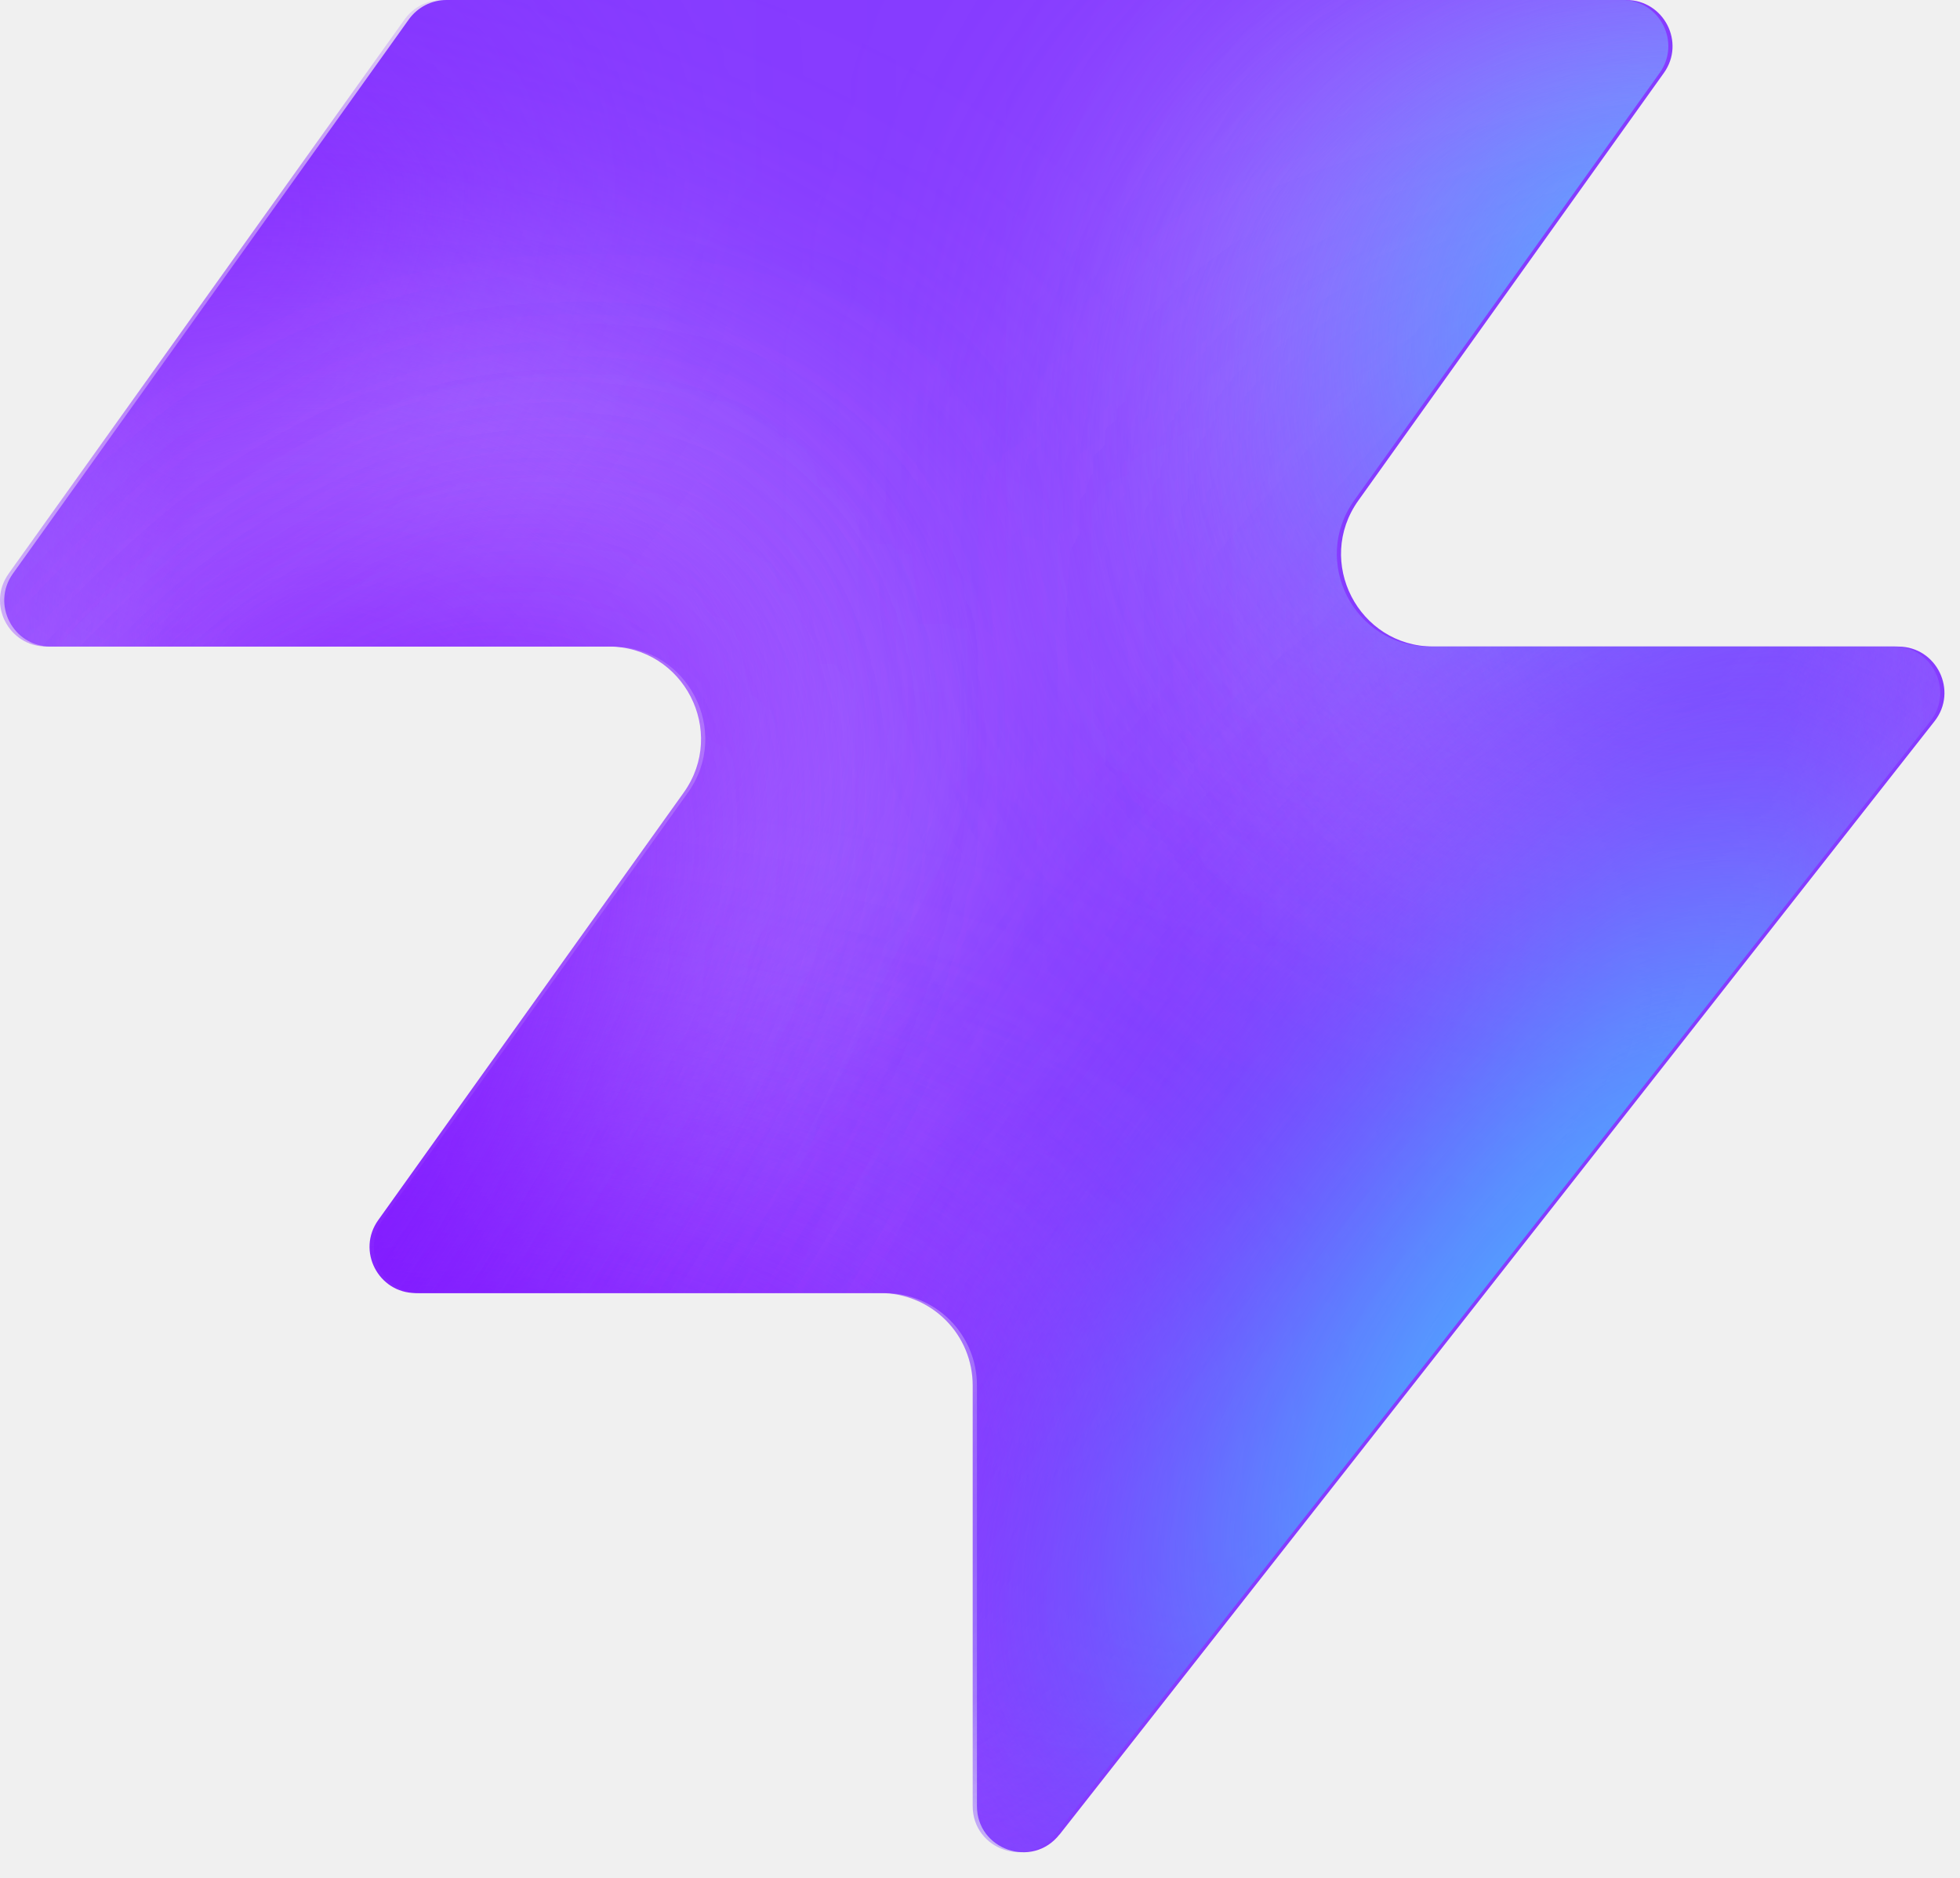
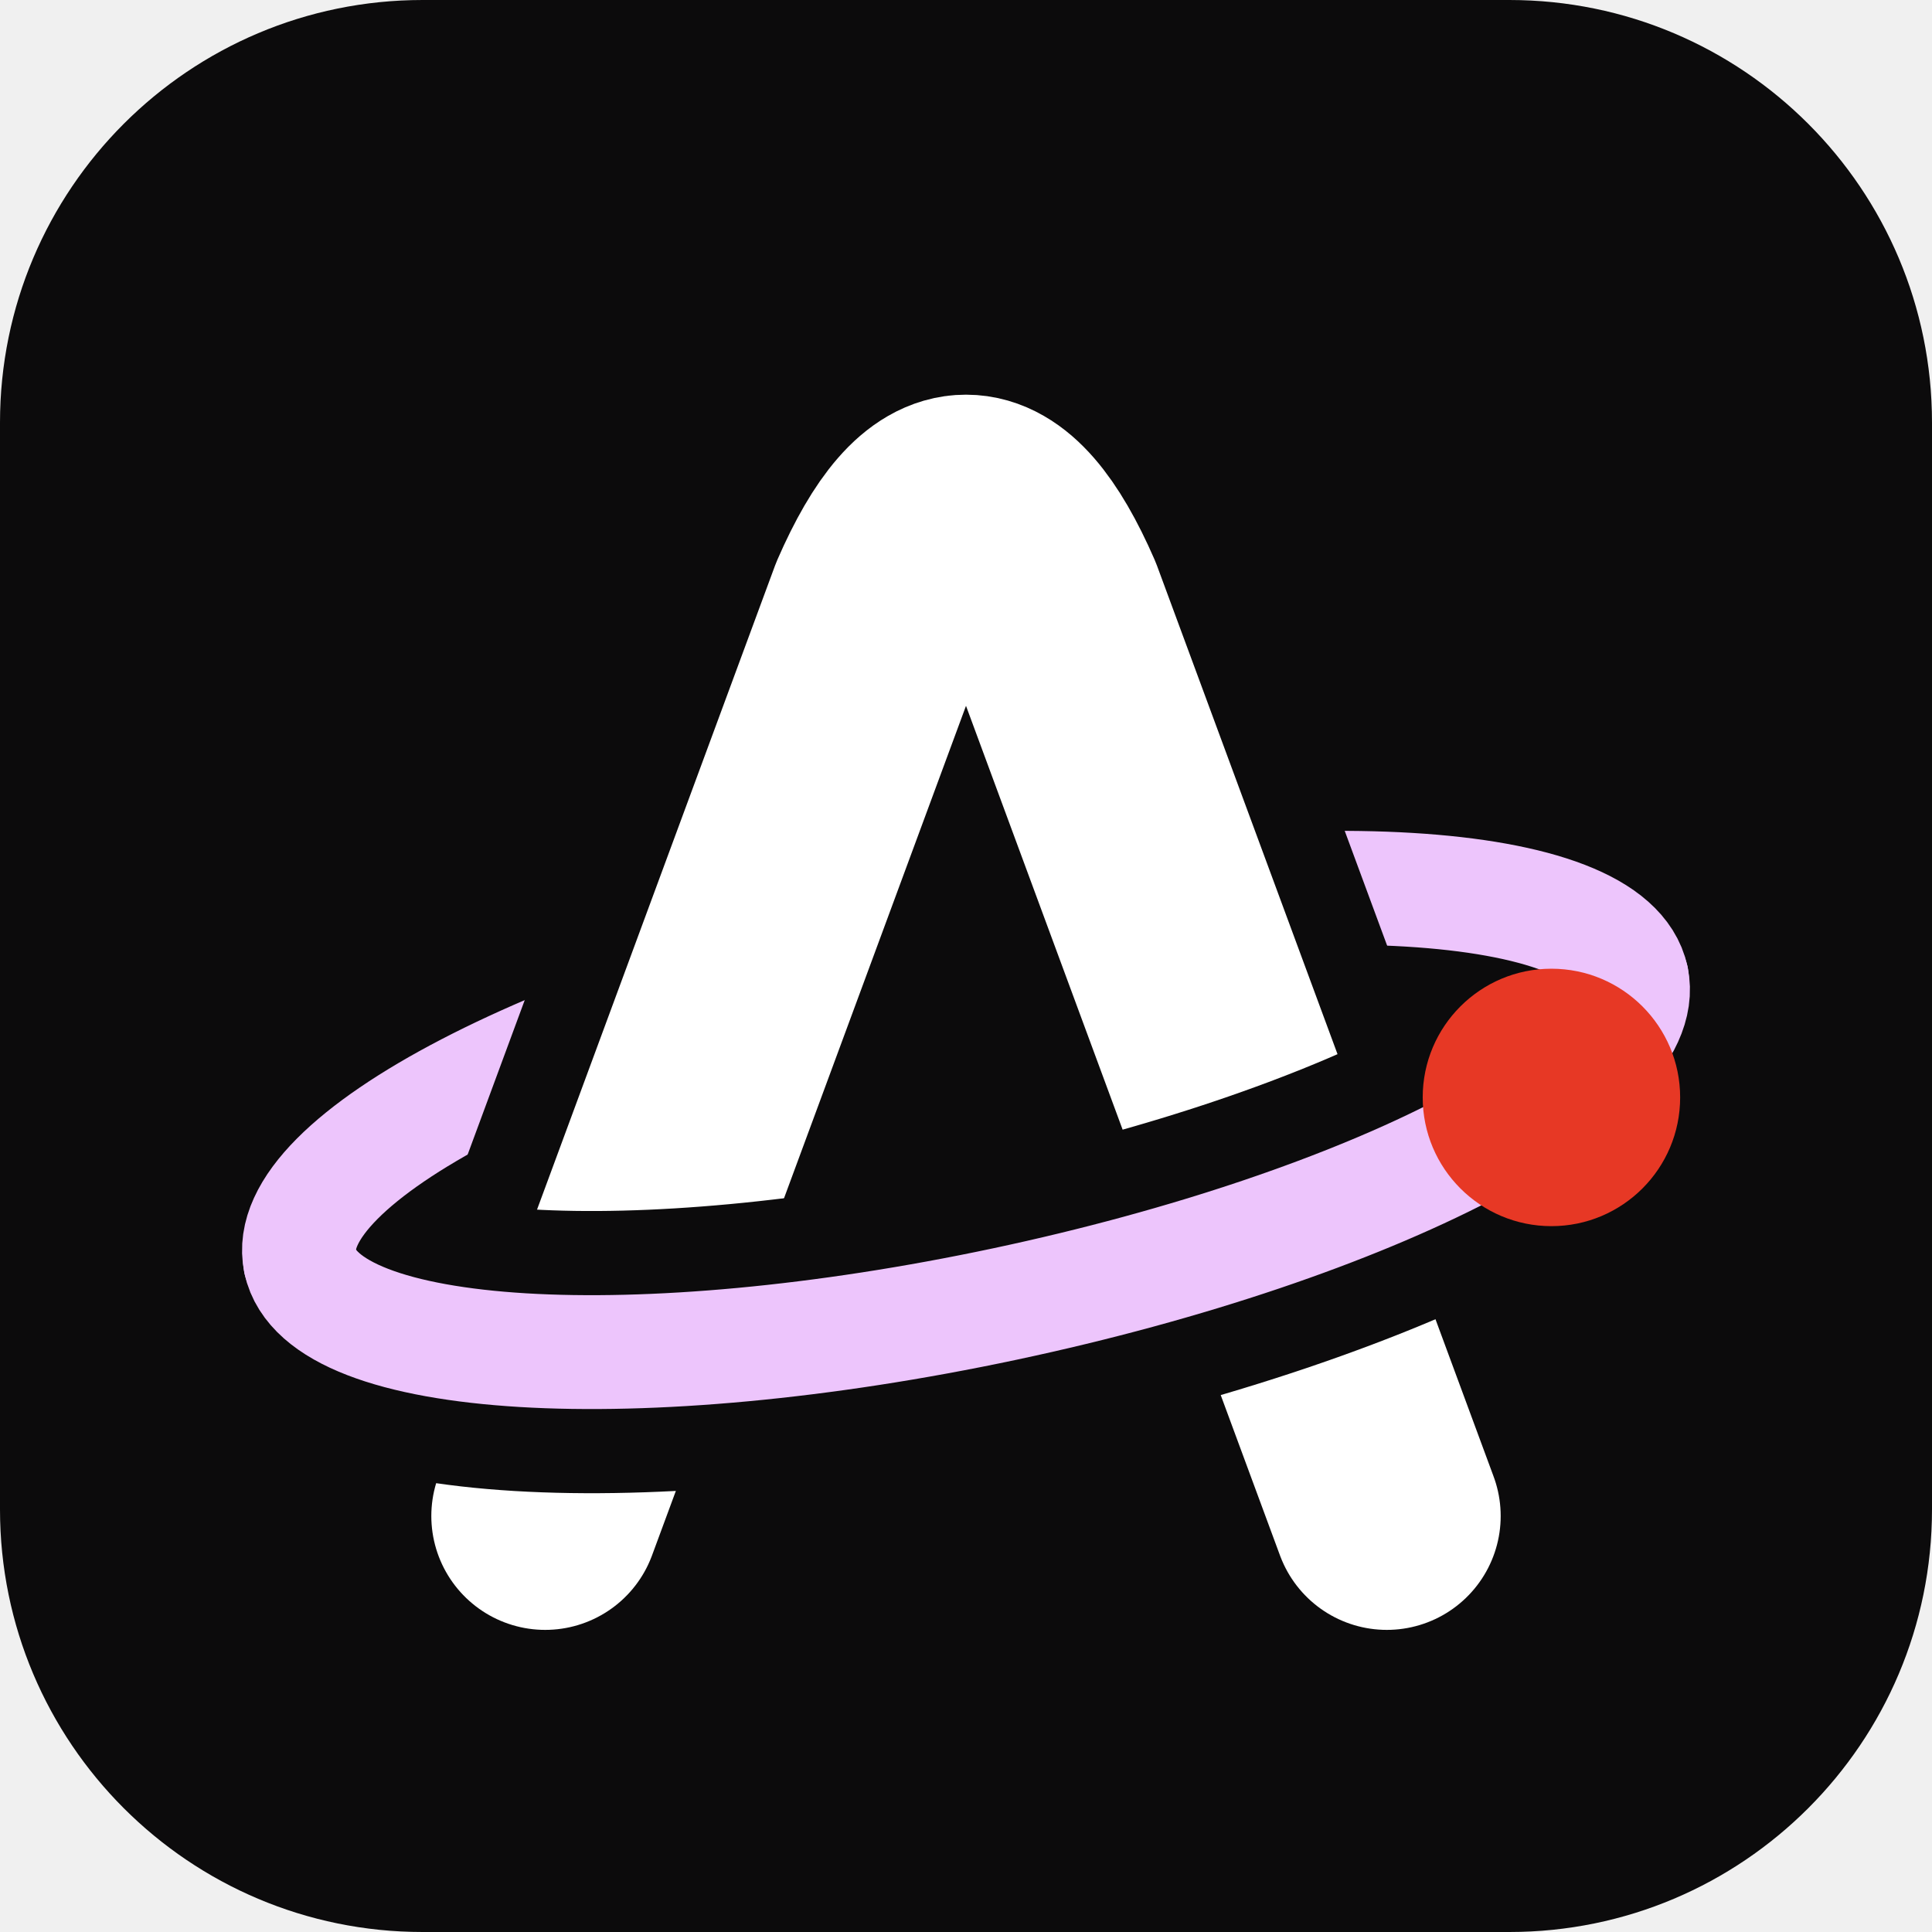
- <svg xmlns="http://www.w3.org/2000/svg" width="48" height="46" fill="none" viewBox="0 0 48 46">
-   <path fill="#863bff" d="M25.946 44.938c-.664.845-2.021.375-2.021-.698V33.937a2.26 2.26 0 0 0-2.262-2.262H10.287c-.92 0-1.456-1.04-.92-1.788l7.48-10.471c1.07-1.497 0-3.578-1.842-3.578H1.237c-.92 0-1.456-1.04-.92-1.788L10.013.474c.214-.297.556-.474.92-.474h28.894c.92 0 1.456 1.04.92 1.788l-7.48 10.471c-1.07 1.498 0 3.579 1.842 3.579h11.377c.943 0 1.473 1.088.89 1.83L25.947 44.94z" style="fill:#863bff;fill:color(display-p3 .525 .23 1);fill-opacity:1" />
-   <mask id="a" width="48" height="46" x="0" y="0" maskUnits="userSpaceOnUse" style="mask-type:alpha">
-     <path fill="#000" d="M25.842 44.938c-.664.844-2.021.375-2.021-.698V33.937a2.26 2.26 0 0 0-2.262-2.262H10.183c-.92 0-1.456-1.04-.92-1.788l7.48-10.471c1.07-1.498 0-3.579-1.842-3.579H1.133c-.92 0-1.456-1.04-.92-1.787L9.91.473c.214-.297.556-.474.92-.474h28.894c.92 0 1.456 1.04.92 1.788l-7.48 10.471c-1.07 1.498 0 3.578 1.842 3.578h11.377c.943 0 1.473 1.088.89 1.832L25.843 44.94z" style="fill:#000;fill-opacity:1" />
-   </mask>
-   <g mask="url(#a)">
-     <g filter="url(#b)">
-       <ellipse cx="5.508" cy="14.704" fill="#ede6ff" rx="5.508" ry="14.704" style="fill:#ede6ff;fill:color(display-p3 .927 .903 1);fill-opacity:1" transform="matrix(.00324 1 1 -.00324 -4.47 31.516)" />
+ <svg xmlns="http://www.w3.org/2000/svg" viewBox="0 0 64 64" width="64" height="64" role="img" aria-label="Aurolis">
+   <rect width="64" height="64" rx="14" fill="#0c0b0c" />
+   <g transform="translate(5.76 6.76) scale(0.82)">
+     <defs>
+       <mask id="f-b" maskUnits="userSpaceOnUse" x="-8" y="-8" width="80" height="80">
+         <rect x="-8" y="-8" width="80" height="80" fill="#fff" />
+         <path d="M15 53 L28.6 16.2 Q32 8.4 35.4 16.2 L49 53 Z" fill="#000" stroke="#000" stroke-width="16.0" stroke-linecap="round" stroke-linejoin="round" />
+       </mask>
+       <mask id="f-a" maskUnits="userSpaceOnUse" x="-8" y="-8" width="80" height="80">
+         <rect x="-8" y="-8" width="80" height="80" fill="#fff" />
+         <path d="M27.5 0 A27.5 7.6 0 0 1 -27.5 0" transform="translate(32 37) rotate(-12)" fill="none" stroke="#000" stroke-width="11.4" stroke-linecap="round" />
+         <circle cx="55.65" cy="36.09" r="8.6" fill="#000" />
+       </mask>
+     </defs>
+     <g mask="url(#f-b)">
+       <path d="M-27.5 0 A27.5 7.6 0 0 1 27.5 0" transform="translate(32 37) rotate(-12)" fill="none" stroke="#edc5fc" stroke-width="4.6" stroke-linecap="round" />
    </g>
-     <g filter="url(#c)">
-       <ellipse cx="10.399" cy="29.851" fill="#ede6ff" rx="10.399" ry="29.851" style="fill:#ede6ff;fill:color(display-p3 .927 .903 1);fill-opacity:1" transform="matrix(.00324 1 1 -.00324 -39.328 7.883)" />
-     </g>
-     <g filter="url(#d)">
-       <ellipse cx="5.508" cy="30.487" fill="#7e14ff" rx="5.508" ry="30.487" style="fill:#7e14ff;fill:color(display-p3 .492 .077 1);fill-opacity:1" transform="rotate(89.814 -25.913 -14.639)scale(1 -1)" />
-     </g>
-     <g filter="url(#e)">
-       <ellipse cx="5.508" cy="30.599" fill="#7e14ff" rx="5.508" ry="30.599" style="fill:#7e14ff;fill:color(display-p3 .492 .077 1);fill-opacity:1" transform="rotate(89.814 -32.644 -3.334)scale(1 -1)" />
-     </g>
-     <g filter="url(#f)">
-       <ellipse cx="5.508" cy="30.599" fill="#7e14ff" rx="5.508" ry="30.599" style="fill:#7e14ff;fill:color(display-p3 .492 .077 1);fill-opacity:1" transform="matrix(.00324 1 1 -.00324 -34.34 30.47)" />
-     </g>
-     <g filter="url(#g)">
-       <ellipse cx="14.072" cy="22.078" fill="#ede6ff" rx="14.072" ry="22.078" style="fill:#ede6ff;fill:color(display-p3 .927 .903 1);fill-opacity:1" transform="rotate(93.35 24.506 48.493)scale(-1 1)" />
-     </g>
-     <g filter="url(#h)">
-       <ellipse cx="3.47" cy="21.501" fill="#7e14ff" rx="3.47" ry="21.501" style="fill:#7e14ff;fill:color(display-p3 .492 .077 1);fill-opacity:1" transform="rotate(89.009 28.708 47.59)scale(-1 1)" />
-     </g>
-     <g filter="url(#i)">
-       <ellipse cx="3.47" cy="21.501" fill="#7e14ff" rx="3.47" ry="21.501" style="fill:#7e14ff;fill:color(display-p3 .492 .077 1);fill-opacity:1" transform="rotate(89.009 28.708 47.59)scale(-1 1)" />
-     </g>
-     <g filter="url(#j)">
-       <ellipse cx=".387" cy="8.972" fill="#7e14ff" rx="4.407" ry="29.108" style="fill:#7e14ff;fill:color(display-p3 .492 .077 1);fill-opacity:1" transform="rotate(39.51 .387 8.972)" />
-     </g>
-     <g filter="url(#k)">
-       <ellipse cx="47.523" cy="-6.092" fill="#7e14ff" rx="4.407" ry="29.108" style="fill:#7e14ff;fill:color(display-p3 .492 .077 1);fill-opacity:1" transform="rotate(37.892 47.523 -6.092)" />
-     </g>
-     <g filter="url(#l)">
-       <ellipse cx="41.412" cy="6.333" fill="#47bfff" rx="5.971" ry="9.665" style="fill:#47bfff;fill:color(display-p3 .28 .748 1);fill-opacity:1" transform="rotate(37.892 41.412 6.333)" />
-     </g>
-     <g filter="url(#m)">
-       <ellipse cx="-1.879" cy="38.332" fill="#7e14ff" rx="4.407" ry="29.108" style="fill:#7e14ff;fill:color(display-p3 .492 .077 1);fill-opacity:1" transform="rotate(37.892 -1.88 38.332)" />
-     </g>
-     <g filter="url(#n)">
-       <ellipse cx="-1.879" cy="38.332" fill="#7e14ff" rx="4.407" ry="29.108" style="fill:#7e14ff;fill:color(display-p3 .492 .077 1);fill-opacity:1" transform="rotate(37.892 -1.88 38.332)" />
-     </g>
-     <g filter="url(#o)">
-       <ellipse cx="35.651" cy="29.907" fill="#7e14ff" rx="4.407" ry="29.108" style="fill:#7e14ff;fill:color(display-p3 .492 .077 1);fill-opacity:1" transform="rotate(37.892 35.651 29.907)" />
-     </g>
-     <g filter="url(#p)">
-       <ellipse cx="38.418" cy="32.4" fill="#47bfff" rx="5.971" ry="15.297" style="fill:#47bfff;fill:color(display-p3 .28 .748 1);fill-opacity:1" transform="rotate(37.892 38.418 32.4)" />
-     </g>
+     <path d="M15 53 L28.6 16.2 Q32 8.4 35.4 16.2 L49 53" fill="none" stroke="#ffffff" stroke-width="9.2" stroke-linecap="round" stroke-linejoin="round" mask="url(#f-a)" />
+     <path d="M27.5 0 A27.5 7.6 0 0 1 -27.5 0" transform="translate(32 37) rotate(-12)" fill="none" stroke="#edc5fc" stroke-width="4.6" stroke-linecap="round" />
+     <circle cx="55.65" cy="36.09" r="5.2" fill="#e73825" />
  </g>
-   <defs>
-     <filter id="b" width="60.045" height="41.654" x="-19.77" y="16.149" color-interpolation-filters="sRGB" filterUnits="userSpaceOnUse">
-       <feFlood flood-opacity="0" result="BackgroundImageFix" />
-       <feBlend in="SourceGraphic" in2="BackgroundImageFix" result="shape" />
-       <feGaussianBlur result="effect1_foregroundBlur_2002_17158" stdDeviation="7.659" />
-     </filter>
-     <filter id="c" width="90.34" height="51.437" x="-54.613" y="-7.533" color-interpolation-filters="sRGB" filterUnits="userSpaceOnUse">
-       <feFlood flood-opacity="0" result="BackgroundImageFix" />
-       <feBlend in="SourceGraphic" in2="BackgroundImageFix" result="shape" />
-       <feGaussianBlur result="effect1_foregroundBlur_2002_17158" stdDeviation="7.659" />
-     </filter>
-     <filter id="d" width="79.355" height="29.4" x="-49.64" y="2.03" color-interpolation-filters="sRGB" filterUnits="userSpaceOnUse">
-       <feFlood flood-opacity="0" result="BackgroundImageFix" />
-       <feBlend in="SourceGraphic" in2="BackgroundImageFix" result="shape" />
-       <feGaussianBlur result="effect1_foregroundBlur_2002_17158" stdDeviation="4.596" />
-     </filter>
-     <filter id="e" width="79.579" height="29.4" x="-45.045" y="20.029" color-interpolation-filters="sRGB" filterUnits="userSpaceOnUse">
-       <feFlood flood-opacity="0" result="BackgroundImageFix" />
-       <feBlend in="SourceGraphic" in2="BackgroundImageFix" result="shape" />
-       <feGaussianBlur result="effect1_foregroundBlur_2002_17158" stdDeviation="4.596" />
-     </filter>
-     <filter id="f" width="79.579" height="29.4" x="-43.513" y="21.178" color-interpolation-filters="sRGB" filterUnits="userSpaceOnUse">
-       <feFlood flood-opacity="0" result="BackgroundImageFix" />
-       <feBlend in="SourceGraphic" in2="BackgroundImageFix" result="shape" />
-       <feGaussianBlur result="effect1_foregroundBlur_2002_17158" stdDeviation="4.596" />
-     </filter>
-     <filter id="g" width="74.749" height="58.852" x="15.756" y="-17.901" color-interpolation-filters="sRGB" filterUnits="userSpaceOnUse">
-       <feFlood flood-opacity="0" result="BackgroundImageFix" />
-       <feBlend in="SourceGraphic" in2="BackgroundImageFix" result="shape" />
-       <feGaussianBlur result="effect1_foregroundBlur_2002_17158" stdDeviation="7.659" />
-     </filter>
-     <filter id="h" width="61.377" height="25.362" x="23.548" y="2.284" color-interpolation-filters="sRGB" filterUnits="userSpaceOnUse">
-       <feFlood flood-opacity="0" result="BackgroundImageFix" />
-       <feBlend in="SourceGraphic" in2="BackgroundImageFix" result="shape" />
-       <feGaussianBlur result="effect1_foregroundBlur_2002_17158" stdDeviation="4.596" />
-     </filter>
-     <filter id="i" width="61.377" height="25.362" x="23.548" y="2.284" color-interpolation-filters="sRGB" filterUnits="userSpaceOnUse">
-       <feFlood flood-opacity="0" result="BackgroundImageFix" />
-       <feBlend in="SourceGraphic" in2="BackgroundImageFix" result="shape" />
-       <feGaussianBlur result="effect1_foregroundBlur_2002_17158" stdDeviation="4.596" />
-     </filter>
-     <filter id="j" width="56.045" height="63.649" x="-27.636" y="-22.853" color-interpolation-filters="sRGB" filterUnits="userSpaceOnUse">
-       <feFlood flood-opacity="0" result="BackgroundImageFix" />
-       <feBlend in="SourceGraphic" in2="BackgroundImageFix" result="shape" />
-       <feGaussianBlur result="effect1_foregroundBlur_2002_17158" stdDeviation="4.596" />
-     </filter>
-     <filter id="k" width="54.814" height="64.646" x="20.116" y="-38.415" color-interpolation-filters="sRGB" filterUnits="userSpaceOnUse">
-       <feFlood flood-opacity="0" result="BackgroundImageFix" />
-       <feBlend in="SourceGraphic" in2="BackgroundImageFix" result="shape" />
-       <feGaussianBlur result="effect1_foregroundBlur_2002_17158" stdDeviation="4.596" />
-     </filter>
-     <filter id="l" width="33.541" height="35.313" x="24.641" y="-11.323" color-interpolation-filters="sRGB" filterUnits="userSpaceOnUse">
-       <feFlood flood-opacity="0" result="BackgroundImageFix" />
-       <feBlend in="SourceGraphic" in2="BackgroundImageFix" result="shape" />
-       <feGaussianBlur result="effect1_foregroundBlur_2002_17158" stdDeviation="4.596" />
-     </filter>
-     <filter id="m" width="54.814" height="64.646" x="-29.286" y="6.009" color-interpolation-filters="sRGB" filterUnits="userSpaceOnUse">
-       <feFlood flood-opacity="0" result="BackgroundImageFix" />
-       <feBlend in="SourceGraphic" in2="BackgroundImageFix" result="shape" />
-       <feGaussianBlur result="effect1_foregroundBlur_2002_17158" stdDeviation="4.596" />
-     </filter>
-     <filter id="n" width="54.814" height="64.646" x="-29.286" y="6.009" color-interpolation-filters="sRGB" filterUnits="userSpaceOnUse">
-       <feFlood flood-opacity="0" result="BackgroundImageFix" />
-       <feBlend in="SourceGraphic" in2="BackgroundImageFix" result="shape" />
-       <feGaussianBlur result="effect1_foregroundBlur_2002_17158" stdDeviation="4.596" />
-     </filter>
-     <filter id="o" width="54.814" height="64.646" x="8.244" y="-2.416" color-interpolation-filters="sRGB" filterUnits="userSpaceOnUse">
-       <feFlood flood-opacity="0" result="BackgroundImageFix" />
-       <feBlend in="SourceGraphic" in2="BackgroundImageFix" result="shape" />
-       <feGaussianBlur result="effect1_foregroundBlur_2002_17158" stdDeviation="4.596" />
-     </filter>
-     <filter id="p" width="39.409" height="43.623" x="18.713" y="10.588" color-interpolation-filters="sRGB" filterUnits="userSpaceOnUse">
-       <feFlood flood-opacity="0" result="BackgroundImageFix" />
-       <feBlend in="SourceGraphic" in2="BackgroundImageFix" result="shape" />
-       <feGaussianBlur result="effect1_foregroundBlur_2002_17158" stdDeviation="4.596" />
-     </filter>
-   </defs>
</svg>
